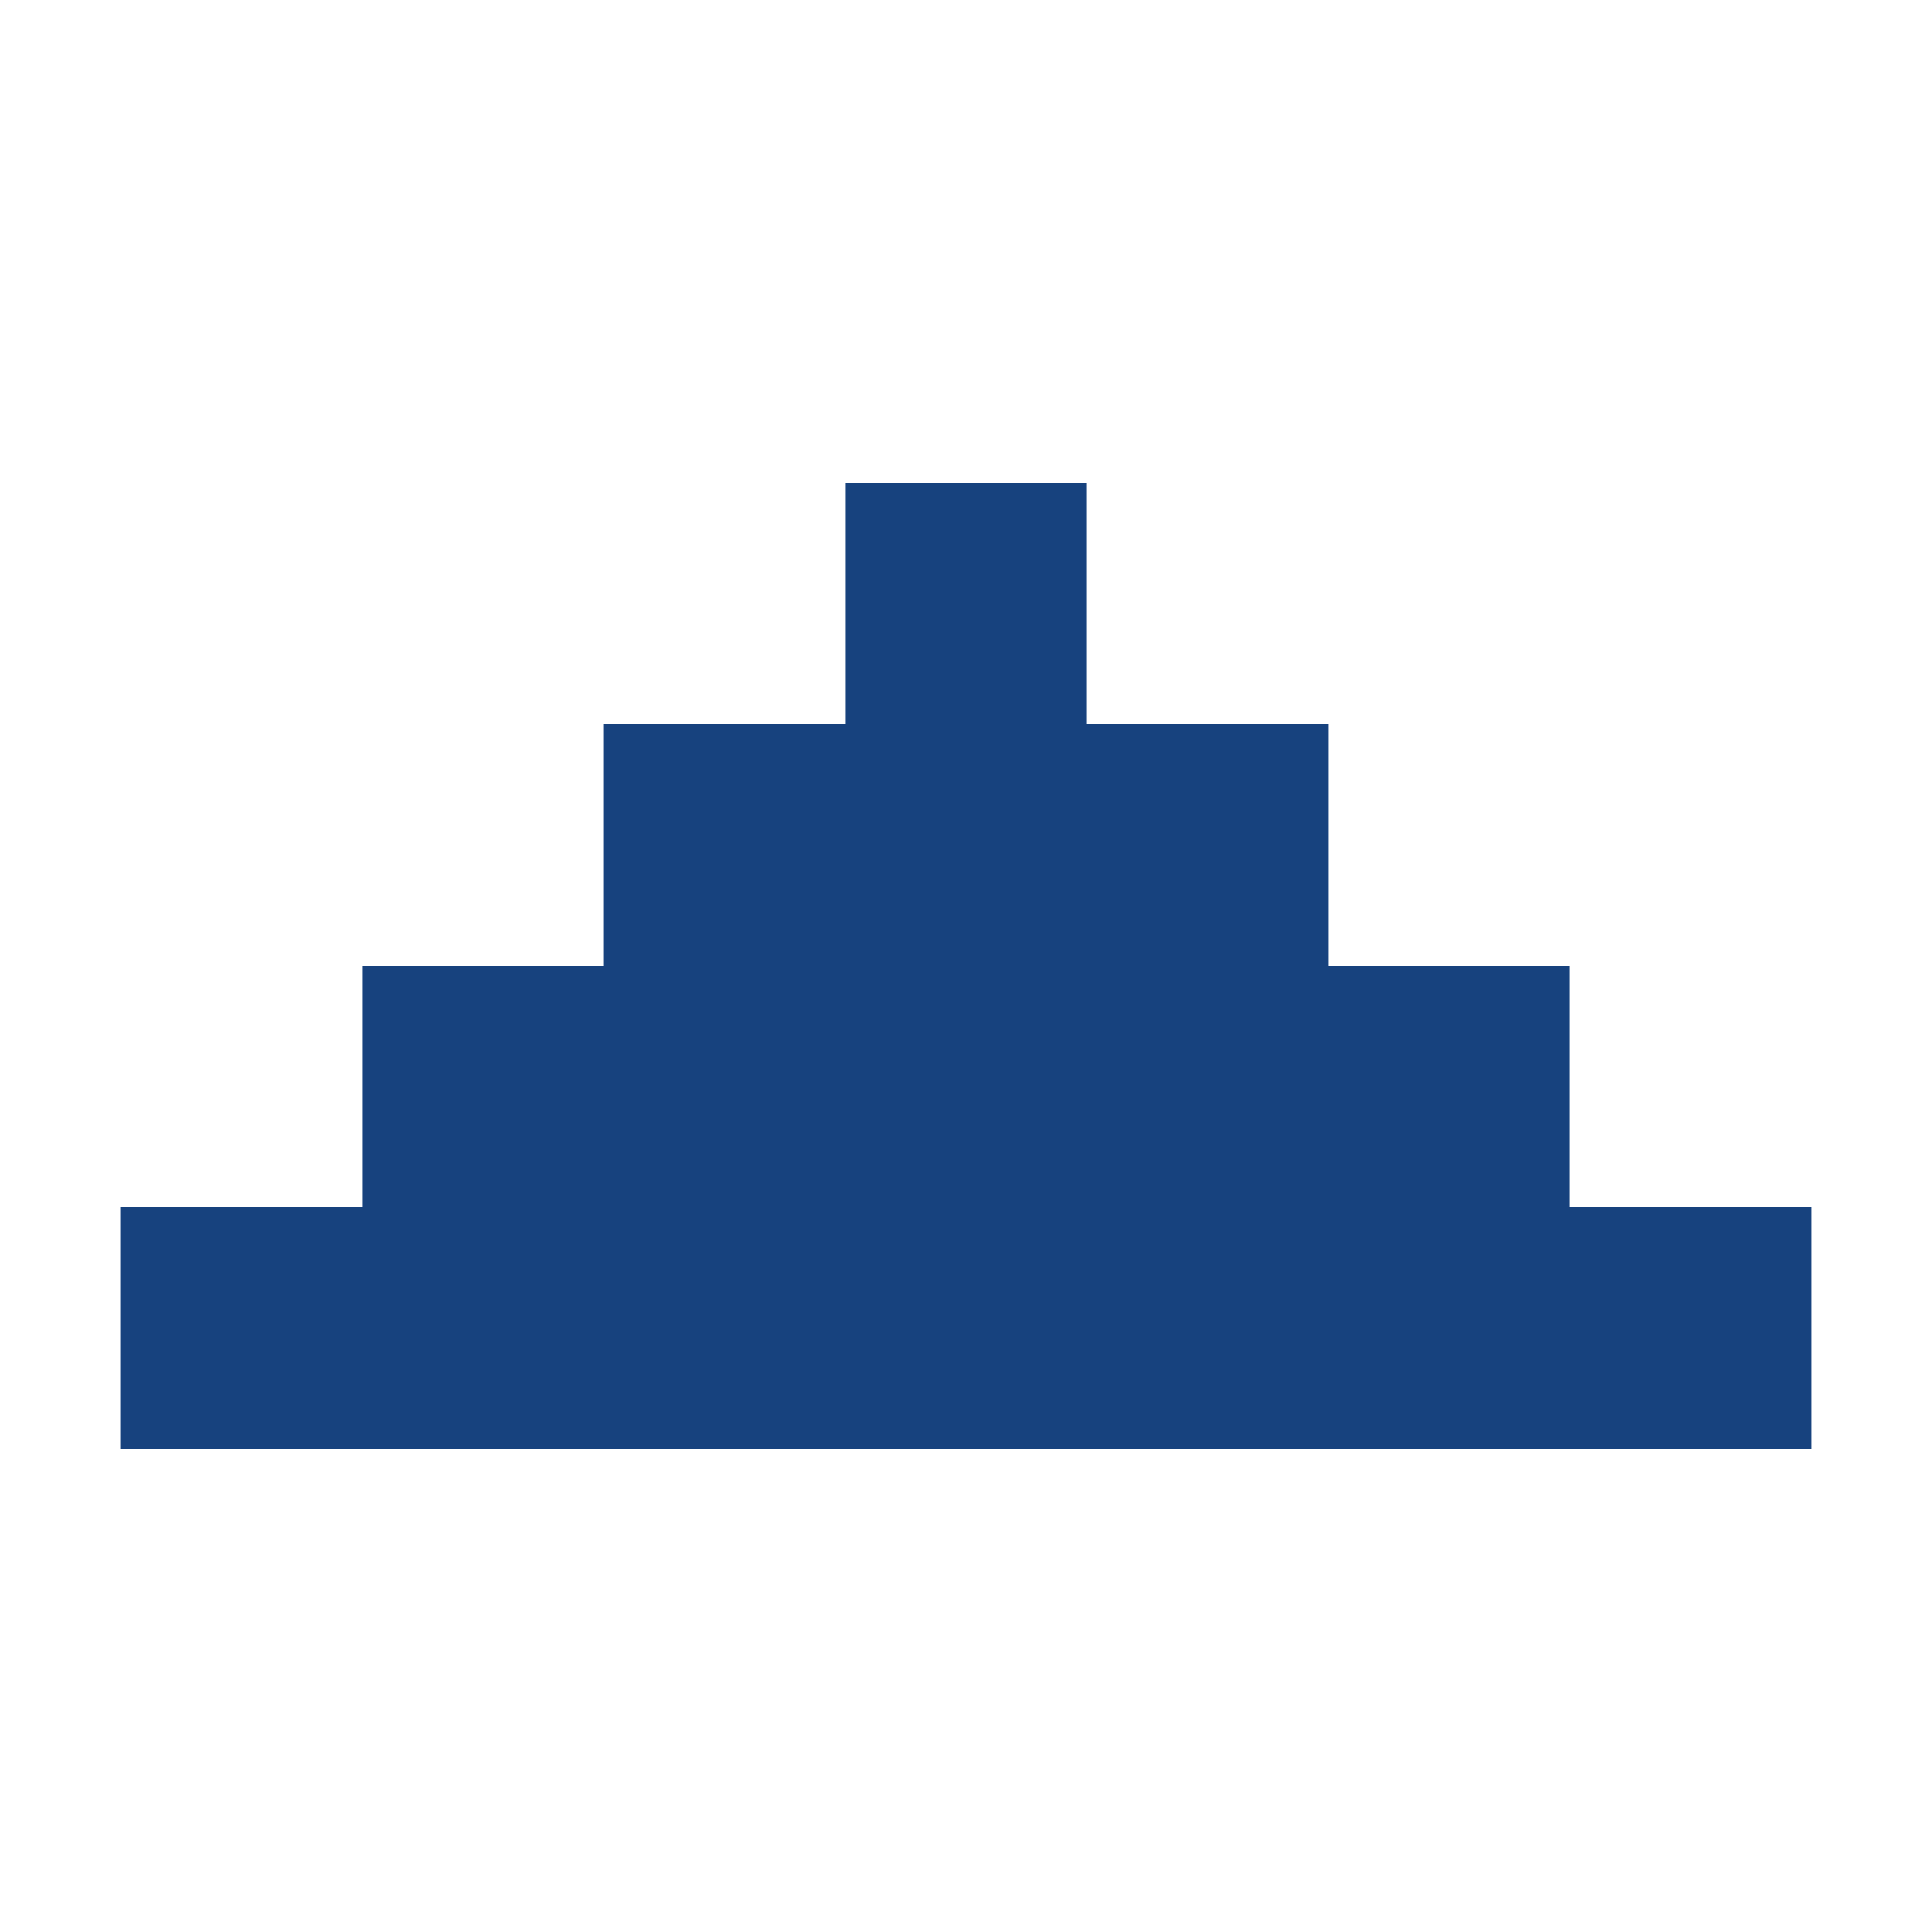
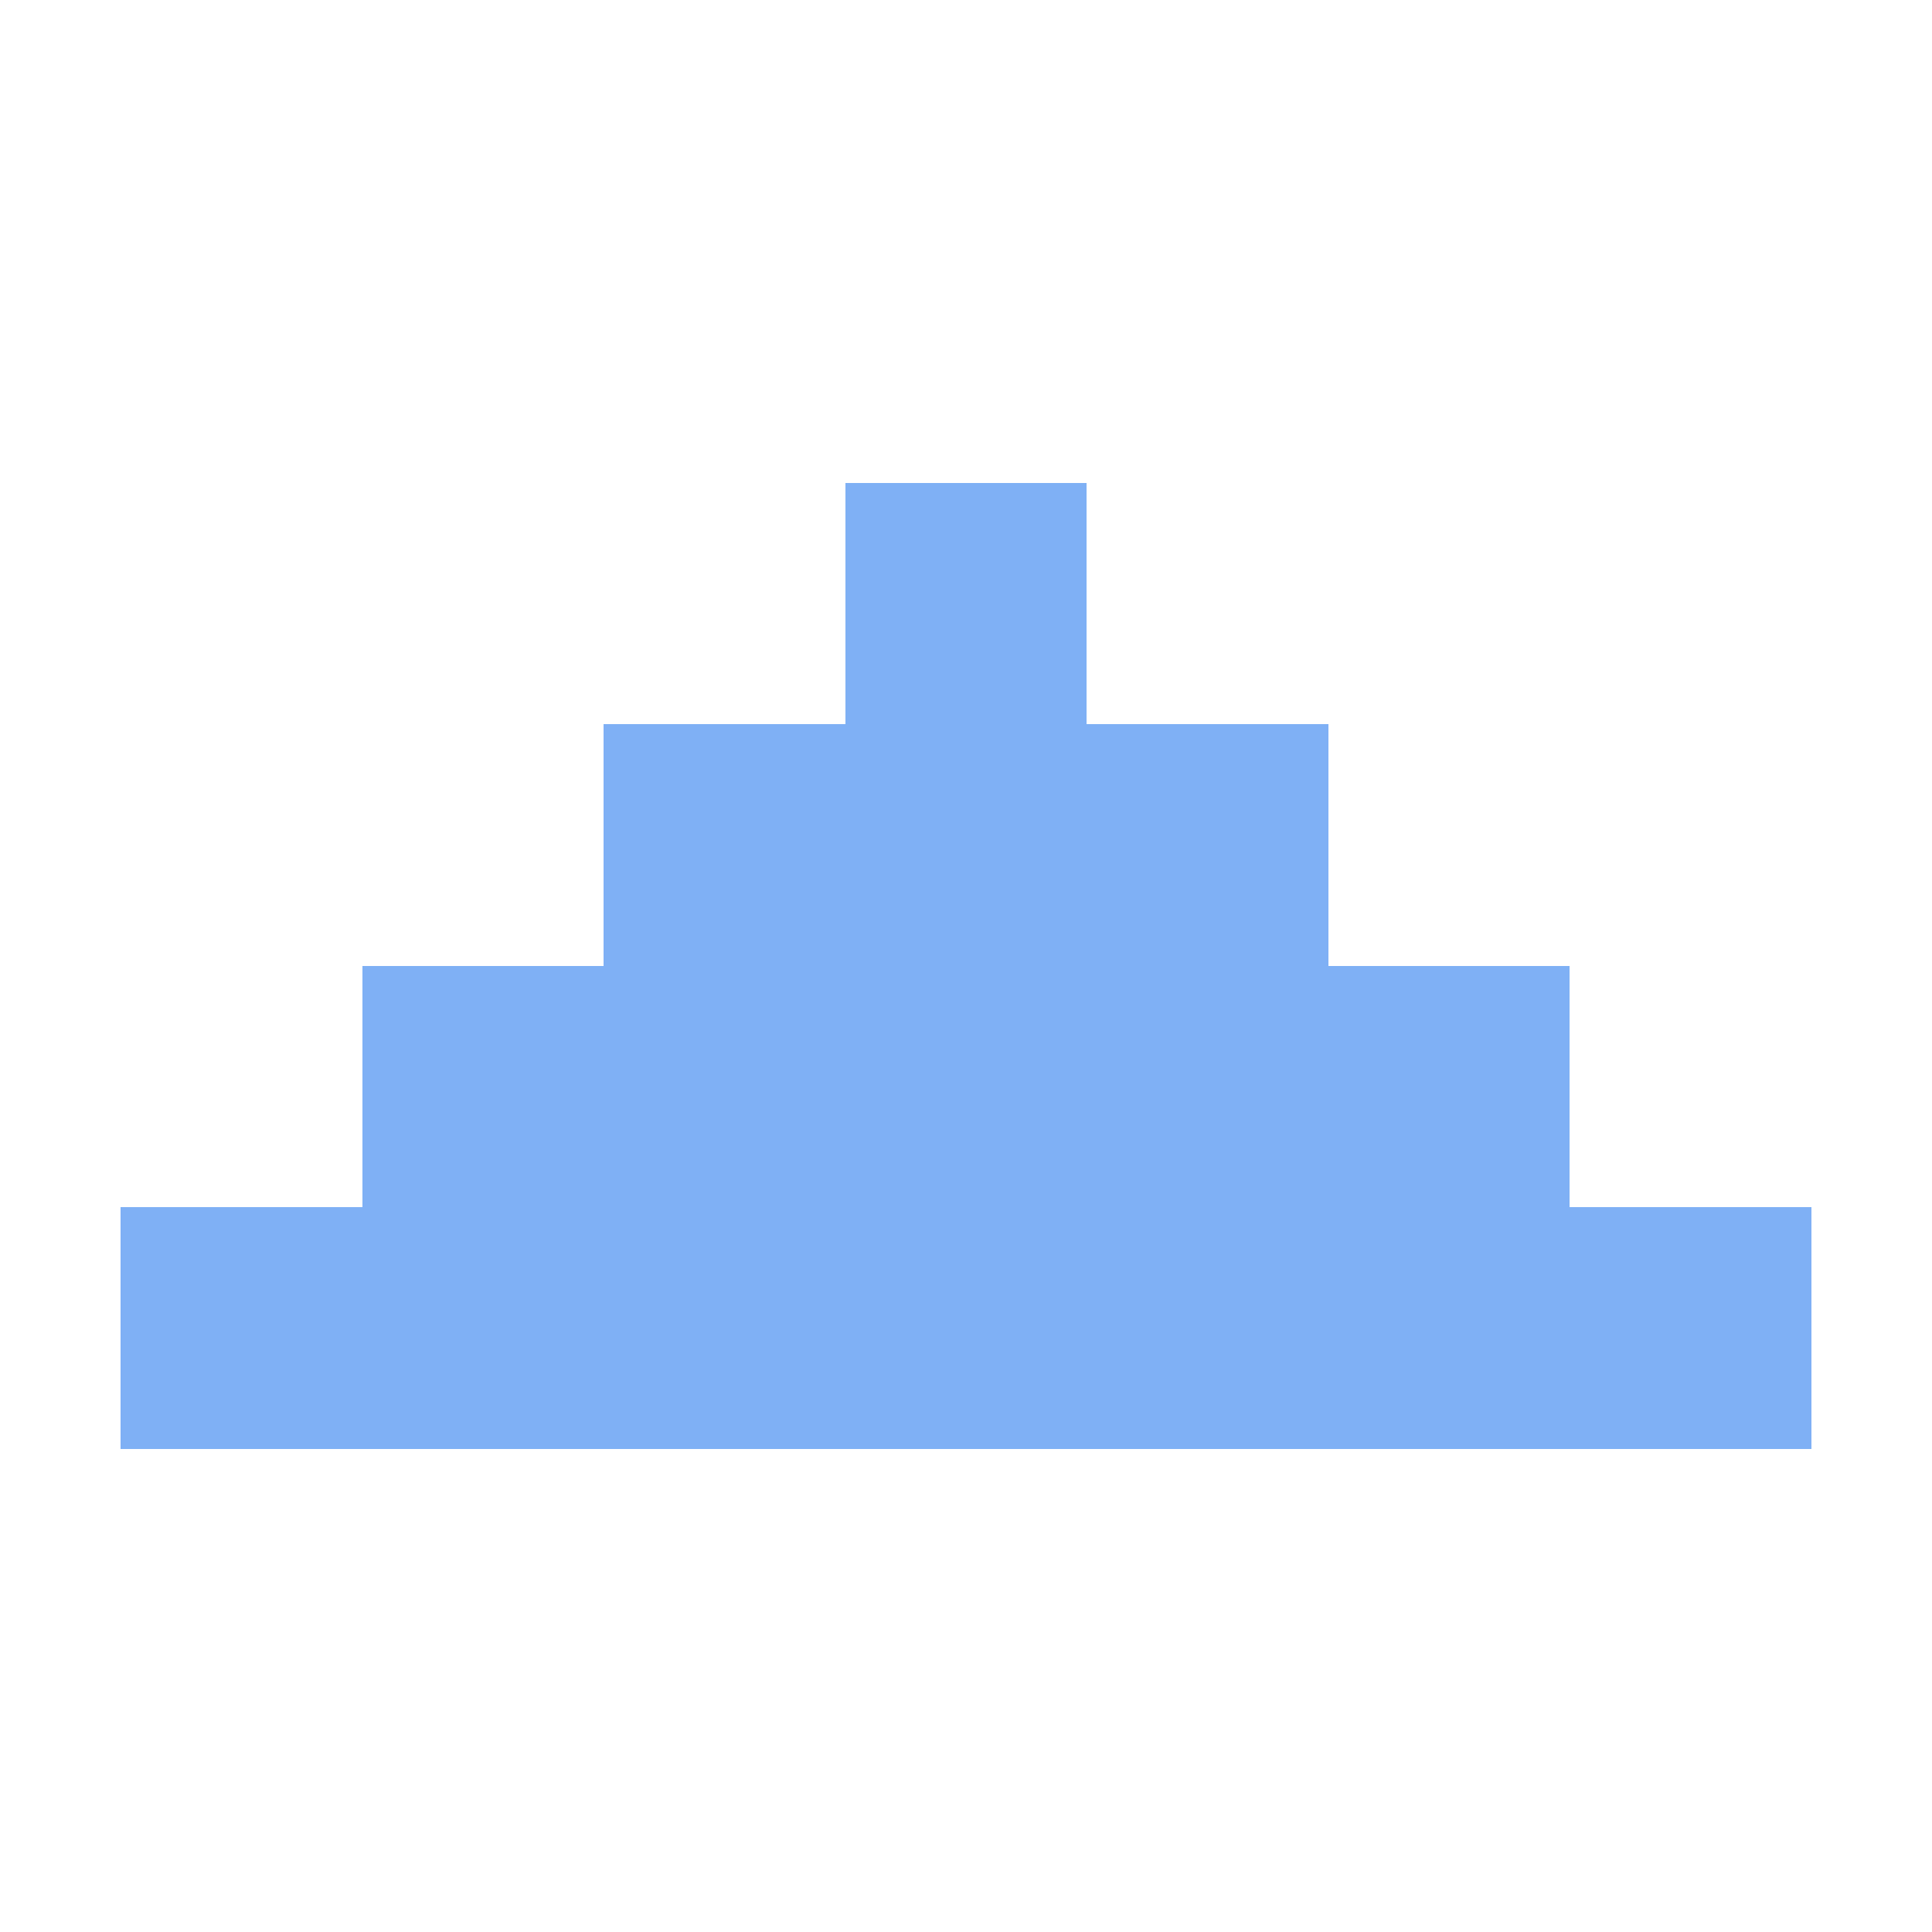
<svg xmlns="http://www.w3.org/2000/svg" viewBox="0 0 64 64" width="64" height="64" role="img" aria-labelledby="cairn-logo-title">
-   <g fill="currentColor" shape-rendering="crispEdges">
+   <g fill="#7FB0F5" shape-rendering="crispEdges">
    <rect x="28" y="16" width="8" height="8" />
    <rect x="20" y="24" width="24" height="8" />
    <rect x="12" y="32" width="40" height="8" />
    <rect x="4" y="40" width="56" height="8" />
  </g>
-   <style>g{color:#17427E}@media(prefers-color-scheme:dark){g{color:#7FB0F5}}</style>
</svg>
